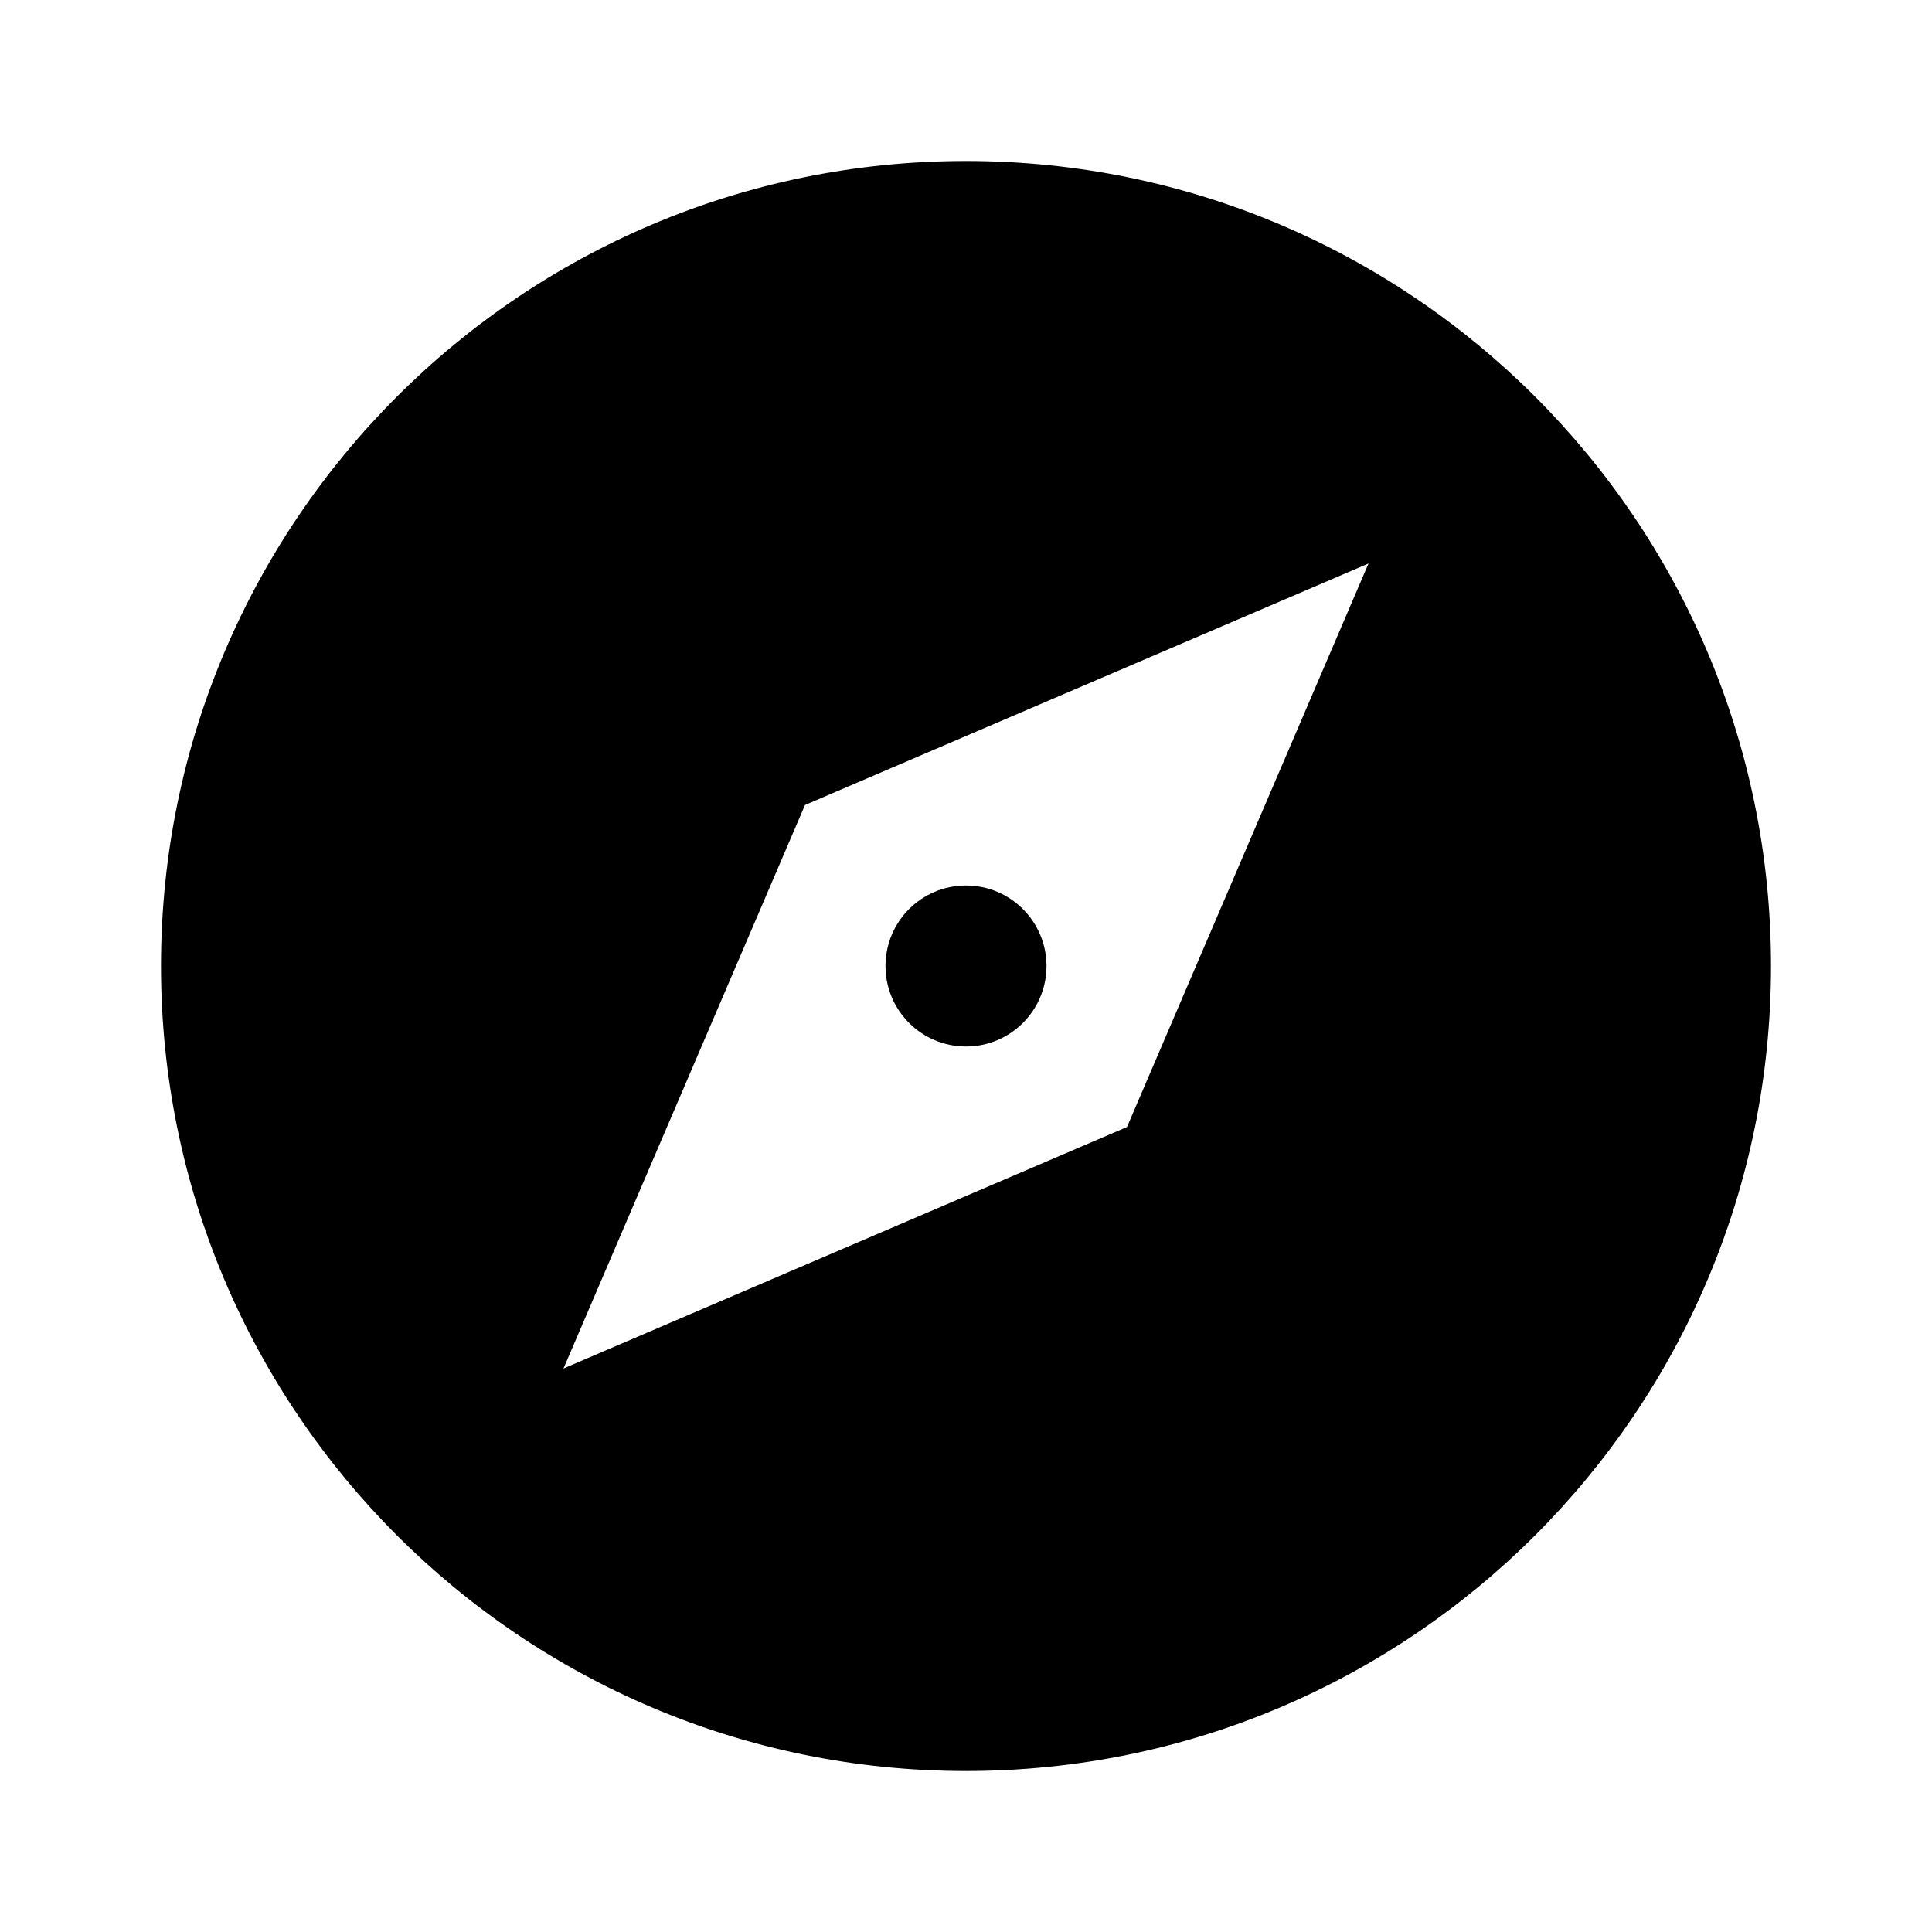
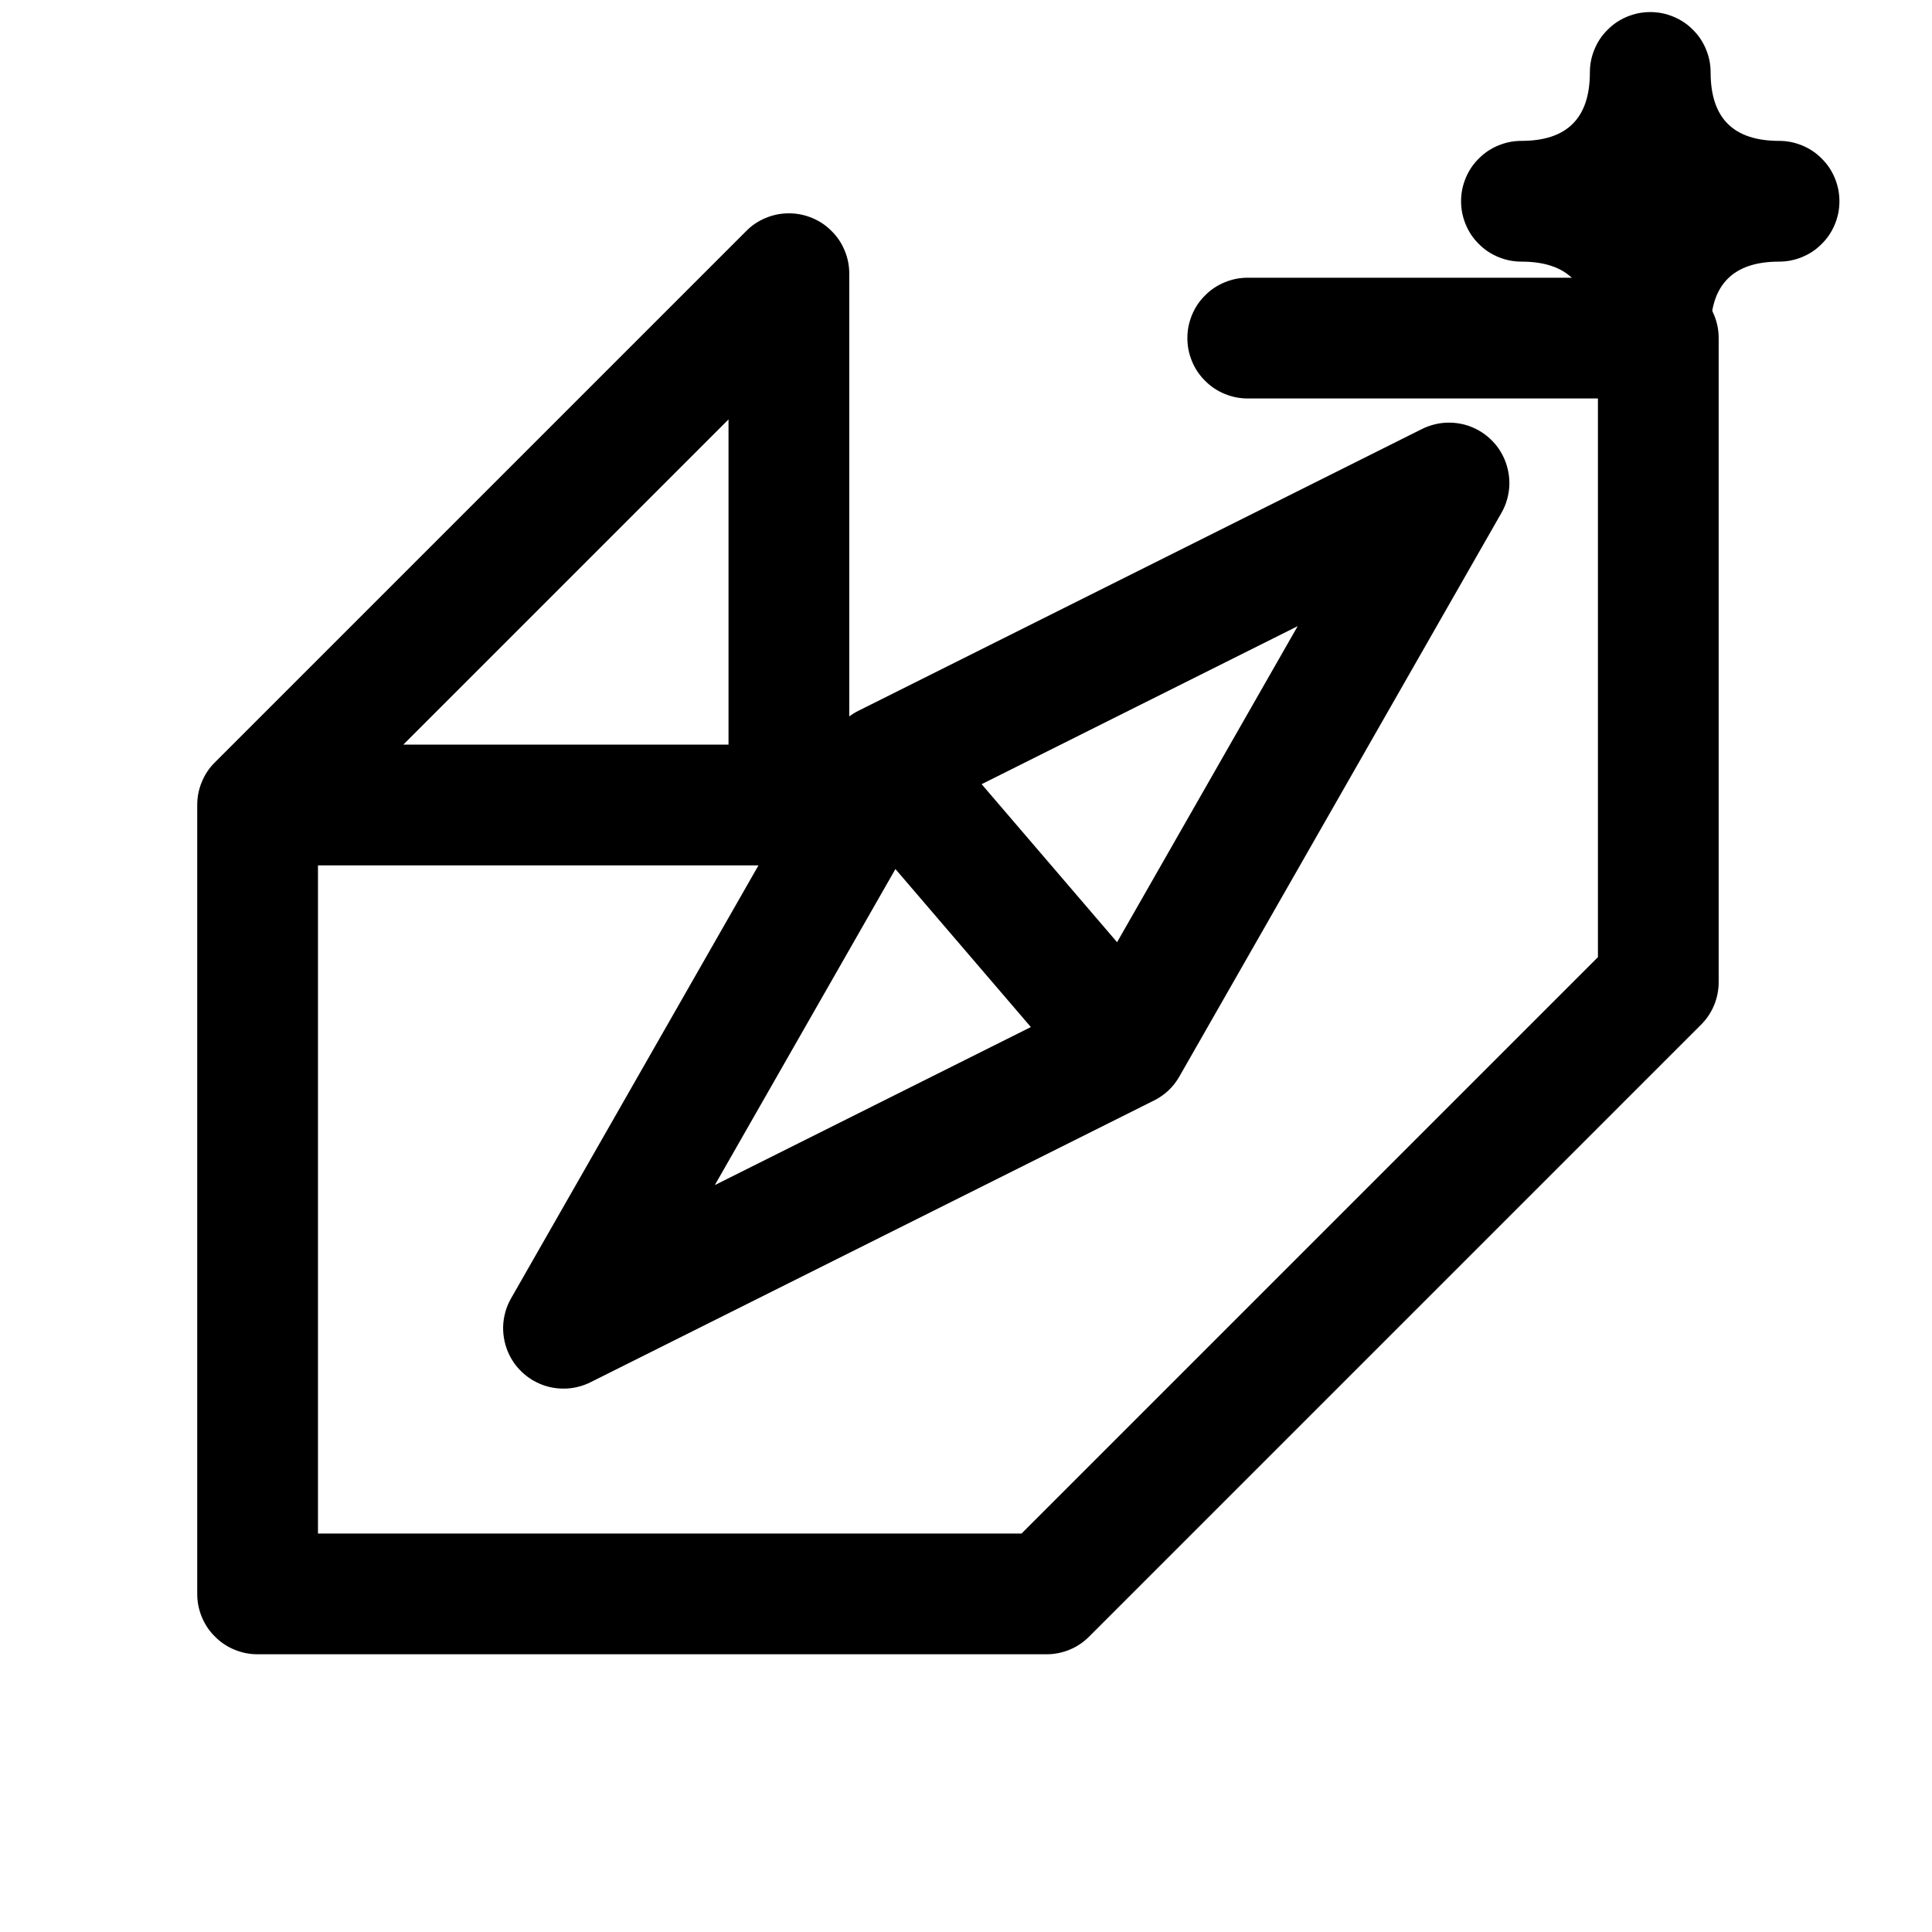
<svg xmlns="http://www.w3.org/2000/svg" width="24" height="24" viewBox="0 0 24 24">
-   <path d="M12 2a10 10 0 1 0 0 20 10 10 0 0 0 0-20Zm5 5-3 7-7 3 3-7 7-3Zm-5 4a1 1 0 1 0 0 2 1 1 0 0 0 0-2Z" fill="#000000" fill-rule="evenodd" />
+   <g fill="#000000">
+     <path d="M10.33 3.93L3.73 10.53L3.2 10L3.95 10L3.95 19.8L3.2 19.8L3.2 19.05L13 19.05L13 19.8L12.47 19.27L20.07 11.67L20.6 12.2L19.85 12.2L19.85 4.2L20.6 4.2L20.6 4.95L15.5 4.95Q15.426 4.95 15.354 4.936Q15.281 4.921 15.213 4.893Q15.145 4.865 15.083 4.824Q15.022 4.783 14.97 4.73Q14.917 4.678 14.876 4.617Q14.835 4.555 14.807 4.487Q14.779 4.419 14.764 4.346Q14.75 4.274 14.75 4.2Q14.75 4.126 14.764 4.054Q14.779 3.981 14.807 3.913Q14.835 3.845 14.876 3.783Q14.917 3.722 14.97 3.67Q15.022 3.617 15.083 3.576Q15.145 3.535 15.213 3.507Q15.281 3.479 15.354 3.464Q15.426 3.45 15.5 3.45L20.6 3.45Q20.674 3.45 20.746 3.464Q20.819 3.479 20.887 3.507Q20.955 3.535 21.017 3.576Q21.078 3.617 21.13 3.67Q21.183 3.722 21.224 3.783Q21.265 3.845 21.293 3.913Q21.321 3.981 21.336 4.054Q21.35 4.126 21.35 4.2L21.35 12.2Q21.35 12.349 21.293 12.487Q21.236 12.625 21.13 12.73L13.53 20.33Q13.425 20.436 13.287 20.493Q13.149 20.55 13 20.55L3.2 20.55Q3.126 20.55 3.054 20.536Q2.981 20.521 2.913 20.493Q2.845 20.465 2.783 20.424Q2.722 20.383 2.67 20.33Q2.617 20.278 2.576 20.217Q2.535 20.155 2.507 20.087Q2.479 20.019 2.464 19.946Q2.45 19.874 2.45 19.8L2.45 10Q2.45 9.851 2.507 9.713Q2.564 9.575 2.67 9.47L9.27 2.87Q9.322 2.817 9.383 2.776Q9.445 2.735 9.513 2.707Q9.581 2.679 9.654 2.664Q9.726 2.65 9.8 2.65Q9.874 2.65 9.946 2.664Q10.019 2.679 10.087 2.707Q10.155 2.735 10.217 2.776Q10.278 2.817 10.33 2.87Q10.383 2.922 10.424 2.983Q10.465 3.045 10.493 3.113Q10.521 3.181 10.536 3.254Q10.55 3.326 10.55 3.4Q10.55 3.474 10.536 3.546Q10.521 3.619 10.493 3.687Q10.465 3.755 10.424 3.817Q10.383 3.878 10.33 3.93ZM3.2 9.25L9.8 9.25L9.8 10L9.05 10L9.05 3.4Q9.05 3.326 9.064 3.254Q9.079 3.181 9.107 3.113Q9.135 3.045 9.176 2.983Q9.217 2.922 9.27 2.87Q9.322 2.817 9.383 2.776Q9.445 2.735 9.513 2.707Q9.581 2.679 9.654 2.664Q9.726 2.65 9.8 2.65Q9.874 2.65 9.946 2.664Q10.019 2.679 10.087 2.707Q10.155 2.735 10.217 2.776Q10.278 2.817 10.33 2.87Q10.383 2.922 10.424 2.983Q10.465 3.045 10.493 3.113Q10.521 3.181 10.536 3.254Q10.55 3.326 10.55 3.4L10.55 10Q10.55 10.074 10.536 10.146Q10.521 10.219 10.493 10.287Q10.465 10.355 10.424 10.417Q10.383 10.478 10.33 10.53Q10.278 10.583 10.217 10.624Q10.155 10.665 10.087 10.693Q10.019 10.721 9.946 10.736Q9.874 10.75 9.8 10.75L3.2 10.75Q3.126 10.75 3.054 10.736Q2.981 10.721 2.913 10.693Q2.845 10.665 2.783 10.624Q2.722 10.583 2.67 10.53Q2.617 10.478 2.576 10.417Q2.535 10.355 2.507 10.287Q2.479 10.219 2.464 10.146Q2.45 10.074 2.45 10Q2.45 9.926 2.464 9.854Q2.479 9.781 2.507 9.713Q2.535 9.645 2.576 9.583Q2.617 9.522 2.67 9.47Q2.722 9.417 2.783 9.376Q2.845 9.335 2.913 9.307Q2.981 9.279 3.054 9.264Q3.126 9.25 3.2 9.25ZM6.349 16.128L10.349 9.128Q10.461 8.931 10.665 8.829L17.665 5.329Q17.731 5.296 17.802 5.277Q17.873 5.257 17.947 5.252Q18.02 5.247 18.094 5.256Q18.167 5.265 18.237 5.288Q18.307 5.312 18.371 5.348Q18.436 5.385 18.491 5.433Q18.547 5.482 18.593 5.54Q18.638 5.599 18.671 5.665Q18.712 5.747 18.732 5.838Q18.752 5.928 18.75 6.021Q18.747 6.113 18.722 6.203Q18.697 6.292 18.651 6.372L14.651 13.372Q14.539 13.569 14.335 13.671L7.335 17.171Q7.269 17.204 7.198 17.223Q7.127 17.243 7.053 17.248Q6.979 17.253 6.906 17.244Q6.833 17.235 6.763 17.212Q6.693 17.188 6.629 17.152Q6.564 17.115 6.509 17.067Q6.453 17.018 6.407 16.96Q6.362 16.901 6.329 16.835Q6.288 16.753 6.268 16.662Q6.248 16.572 6.25 16.479Q6.253 16.387 6.278 16.297Q6.303 16.208 6.349 16.128ZM7.651 16.872L7 16.5L6.665 15.829L13.665 12.329L14 13L13.349 12.628L17.349 5.628L18 6L18.335 6.671L11.335 10.171L11 9.5L11.651 9.872L7.651 16.872ZM11.569 9.012L14.569 12.512Q14.617 12.568 14.654 12.632Q14.69 12.697 14.713 12.767Q14.736 12.837 14.745 12.911Q14.754 12.984 14.748 13.057Q14.742 13.131 14.722 13.202Q14.702 13.273 14.669 13.339Q14.635 13.405 14.59 13.463Q14.544 13.521 14.488 13.569Q14.432 13.617 14.368 13.654Q14.303 13.69 14.233 13.713Q14.163 13.736 14.089 13.745Q14.016 13.754 13.943 13.748Q13.869 13.742 13.798 13.722Q13.727 13.702 13.661 13.669Q13.595 13.635 13.537 13.59Q13.479 13.544 13.431 13.488L10.431 9.988Q10.383 9.932 10.346 9.868Q10.31 9.803 10.287 9.733Q10.264 9.663 10.255 9.589Q10.246 9.516 10.252 9.442Q10.258 9.369 10.278 9.298Q10.298 9.227 10.331 9.161Q10.365 9.095 10.41 9.037Q10.456 8.979 10.512 8.931Q10.568 8.882 10.632 8.846Q10.697 8.81 10.767 8.787Q10.837 8.764 10.911 8.755Q10.984 8.747 11.057 8.752Q11.131 8.758 11.202 8.778Q11.273 8.798 11.339 8.831Q11.405 8.865 11.463 8.91Q11.521 8.956 11.569 9.012Z" />
+     <path d="M21.25 0.9Q21.25 1.75 22.1 1.75L22.1 2.5L22.1 3.25Q21.25 3.25 21.25 4.1L20.5 4.1L19.75 4.1Q19.75 3.25 18.9 3.25L18.9 2.5L18.9 1.75Q19.75 1.75 19.75 0.9L20.5 0.9L21.25 0.9ZM19.75 0.9Q19.75 0.826 19.764 0.754Q19.779 0.681 19.807 0.613Q19.835 0.545 19.876 0.483Q19.917 0.422 19.97 0.37Q20.022 0.317 20.083 0.276Q20.145 0.235 20.213 0.207Q20.281 0.179 20.354 0.164Q20.426 0.15 20.5 0.15Q20.574 0.15 20.646 0.164Q20.719 0.179 20.787 0.207Q20.855 0.235 20.917 0.276Q20.978 0.317 21.03 0.37Q21.083 0.422 21.124 0.483Q21.165 0.545 21.193 0.613Q21.221 0.681 21.236 0.754Q21.25 0.826 21.25 0.9Q21.25 3.25 18.9 3.25Q18.826 3.25 18.754 3.236Q18.681 3.221 18.613 3.193Q18.545 3.165 18.483 3.124Q18.422 3.083 18.37 3.03Q18.317 2.978 18.276 2.917Q18.235 2.855 18.207 2.787Q18.179 2.719 18.164 2.646Q18.15 2.574 18.15 2.5Q18.15 2.426 18.164 2.354Q18.179 2.281 18.207 2.213Q18.235 2.145 18.276 2.083Q18.317 2.022 18.37 1.97Q18.422 1.917 18.483 1.876Q18.545 1.835 18.613 1.807Q18.681 1.779 18.754 1.764Q18.826 1.75 18.9 1.75Q21.25 1.75 21.25 4.1Q21.25 4.174 21.236 4.246Q21.221 4.319 21.193 4.387Q21.165 4.455 21.124 4.517Q21.083 4.578 21.03 4.63Q20.978 4.683 20.917 4.724Q20.855 4.765 20.787 4.793Q20.719 4.821 20.646 4.836Q20.574 4.85 20.5 4.85Q20.426 4.85 20.354 4.836Q20.281 4.821 20.213 4.793Q20.145 4.765 20.083 4.724Q20.022 4.683 19.97 4.63Q19.917 4.578 19.876 4.517Q19.835 4.455 19.807 4.387Q19.779 4.319 19.764 4.246Q19.75 4.174 19.75 4.1Q19.75 1.75 22.1 1.75Q22.174 1.75 22.246 1.764Q22.319 1.779 22.387 1.807Q22.455 1.835 22.517 1.876Q22.578 1.917 22.63 1.97Q22.683 2.022 22.724 2.083Q22.765 2.145 22.793 2.213Q22.821 2.281 22.836 2.354Q22.85 2.426 22.85 2.5Q22.85 2.574 22.836 2.646Q22.821 2.719 22.793 2.787Q22.765 2.855 22.724 2.917Q22.683 2.978 22.63 3.03Q22.578 3.083 22.517 3.124Q22.455 3.165 22.387 3.193Q22.319 3.221 22.246 3.236Q22.174 3.25 22.1 3.25Q19.75 3.25 19.75 0.9Z" />
+     <path d="M20.5 0.9Q20.5 2.5 22.1 2.5Q20.5 2.5 20.5 4.1Q20.5 2.5 18.9 2.5Q20.5 2.5 20.5 0.9Z" />
+   </g>
</svg>
